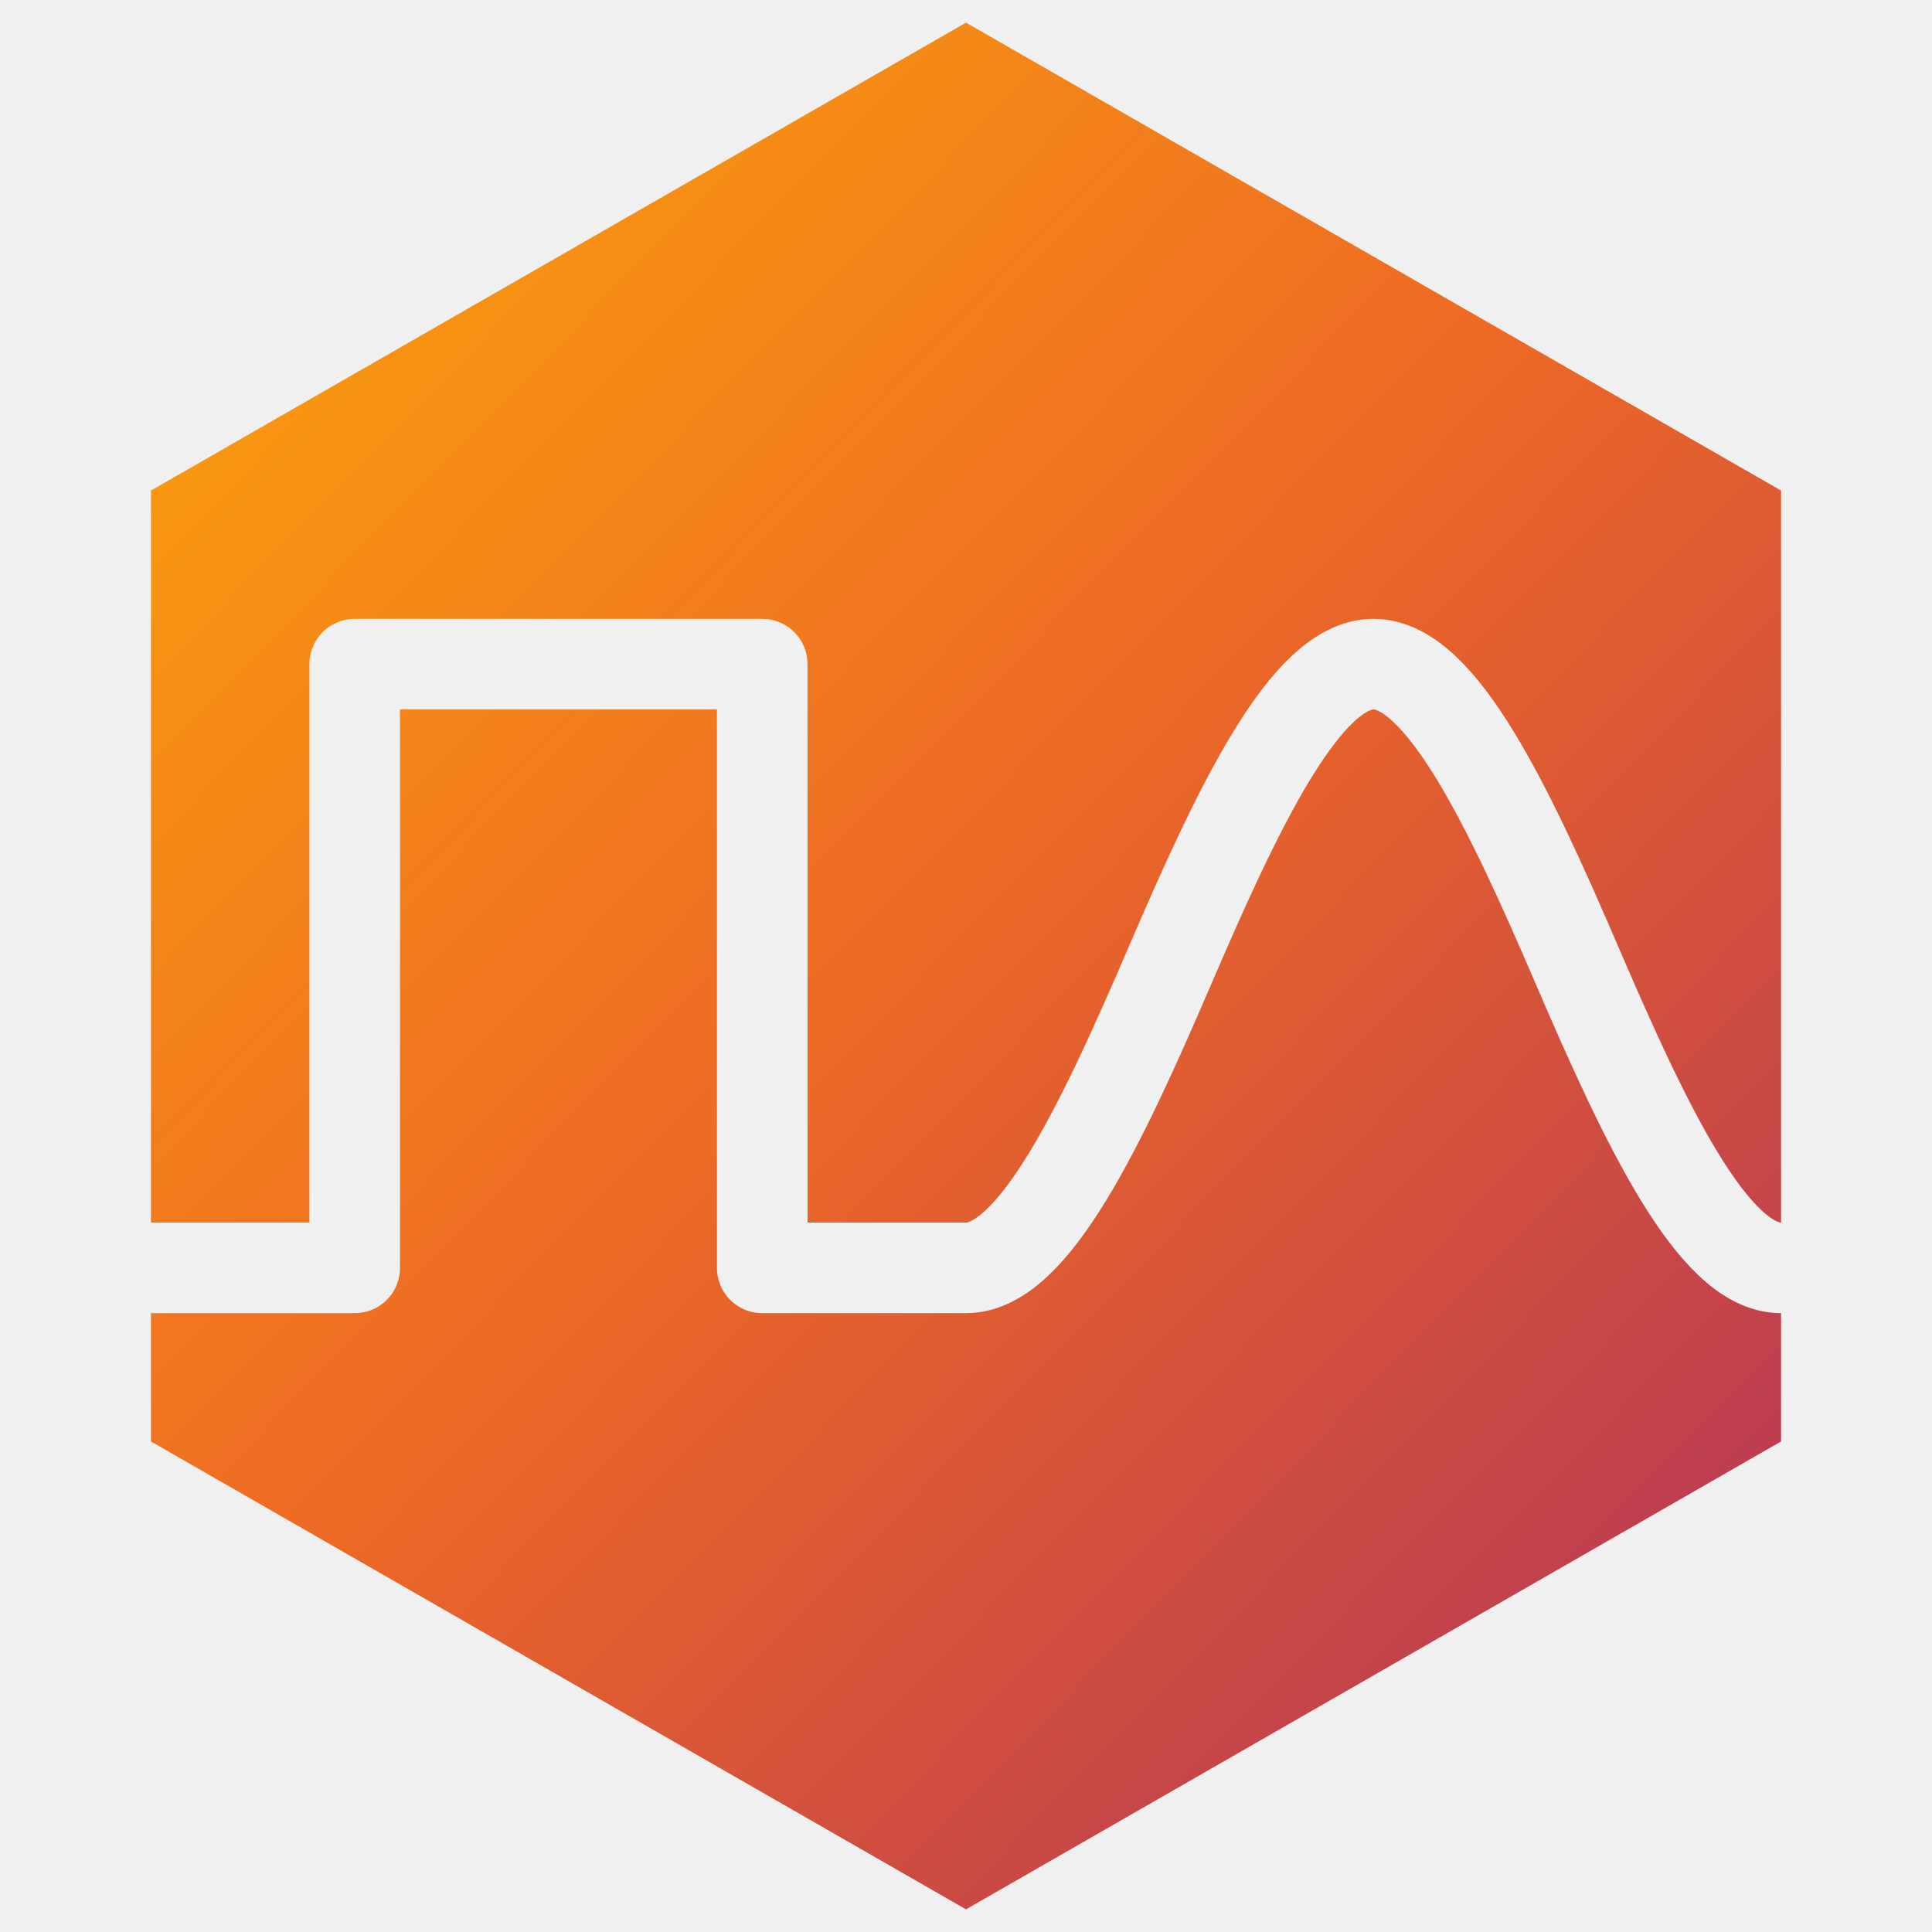
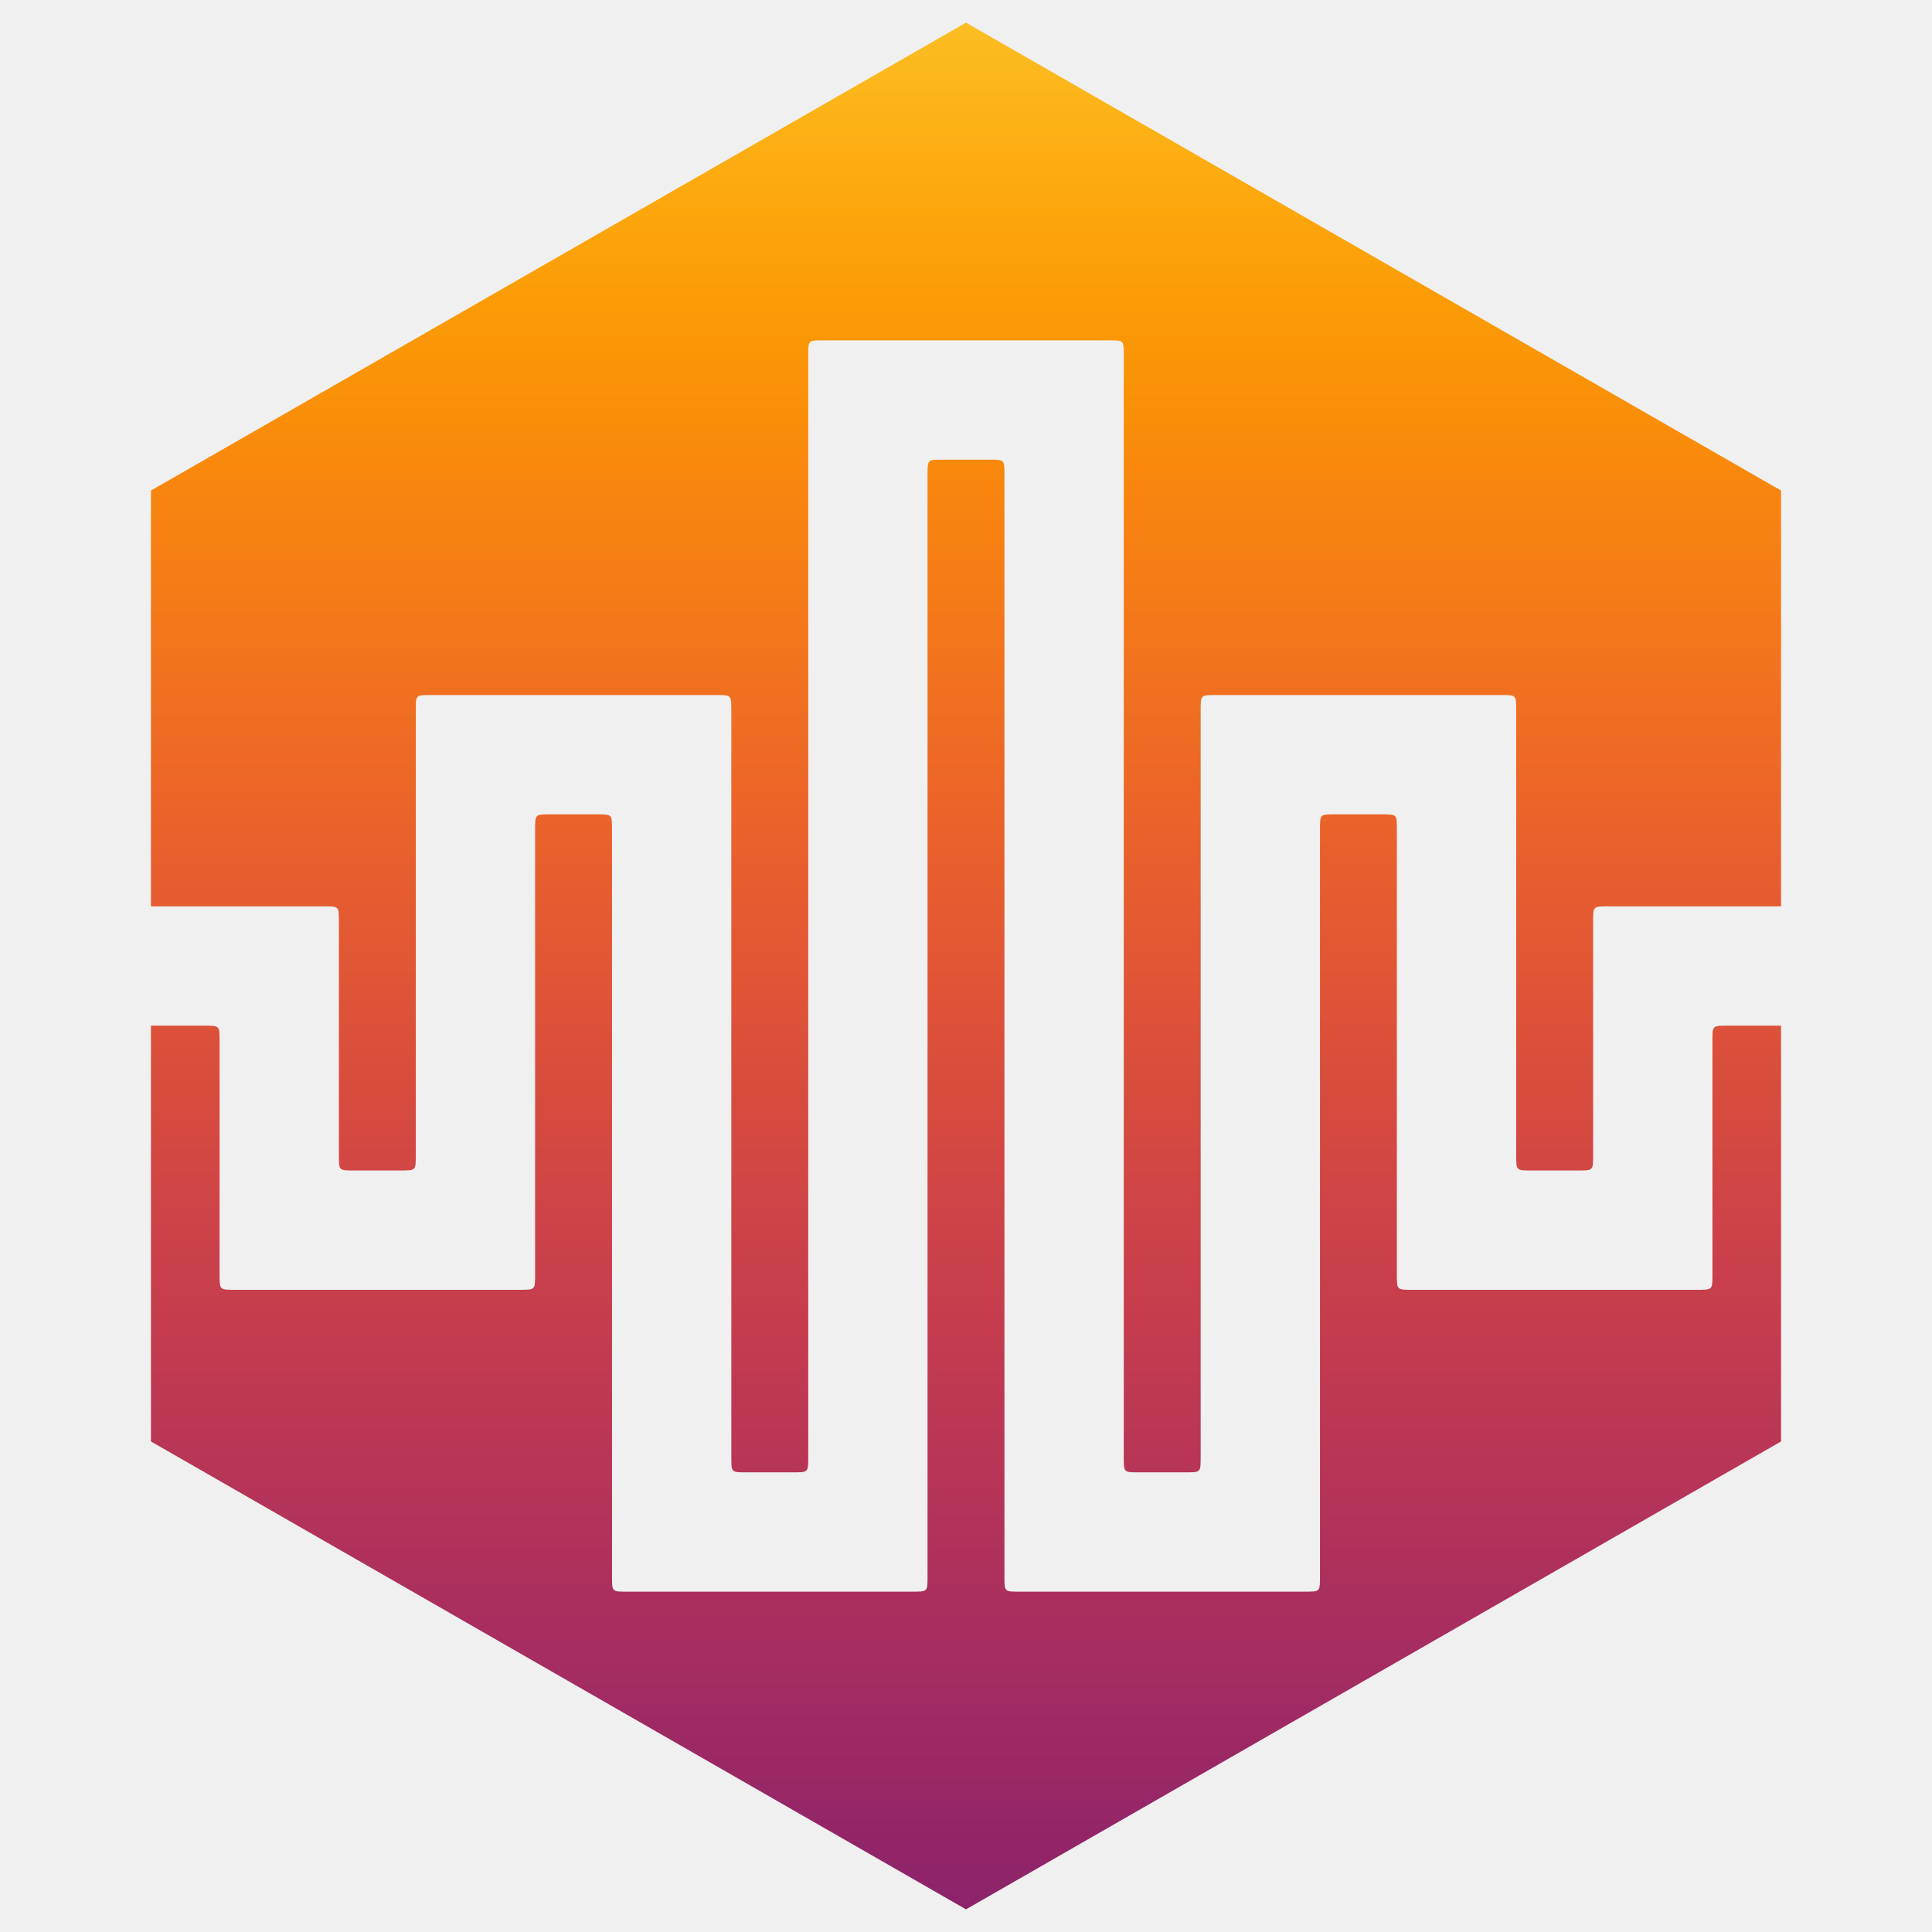
- <svg xmlns="http://www.w3.org/2000/svg" width="256" height="256" viewBox="17 25 256 256" role="img" aria-labelledby="title desc">
+ <svg xmlns="http://www.w3.org/2000/svg" width="256" height="256" viewBox="17 25 256 256" role="img" aria-labelledby="title">
  <defs>
-     <linearGradient id="icon-ink" x1="35" y1="40" x2="250" y2="250" gradientUnits="userSpaceOnUse">
-       <stop offset="0" stop-color="#fca50a" />
-       <stop offset=".5" stop-color="#ed6925" />
-       <stop offset="1" stop-color="#b53657" />
+     <linearGradient id="icon-ink" x1="0" y1="28" x2="0" y2="278" gradientUnits="userSpaceOnUse">
+       <stop offset="0.000" stop-color="#fbbe23" />
+       <stop offset="0.050" stop-color="#fcb216" />
+       <stop offset="0.100" stop-color="#fca60c" />
+       <stop offset="0.150" stop-color="#fb9b06" />
+       <stop offset="0.200" stop-color="#fa9008" />
+       <stop offset="0.250" stop-color="#f8850f" />
+       <stop offset="0.300" stop-color="#f57b17" />
+       <stop offset="0.350" stop-color="#f1711f" />
+       <stop offset="0.400" stop-color="#ec6726" />
+       <stop offset="0.450" stop-color="#e75e2e" />
+       <stop offset="0.500" stop-color="#e15635" />
+       <stop offset="0.550" stop-color="#da4e3c" />
+       <stop offset="0.600" stop-color="#d34743" />
+       <stop offset="0.650" stop-color="#cb4149" />
+       <stop offset="0.700" stop-color="#c33b4f" />
+       <stop offset="0.750" stop-color="#ba3655" />
+       <stop offset="0.800" stop-color="#b1325a" />
+       <stop offset="0.850" stop-color="#a82e5f" />
+       <stop offset="0.900" stop-color="#9f2a63" />
+       <stop offset="0.950" stop-color="#952667" />
+       <stop offset="1.000" stop-color="#8c2369" />
    </linearGradient>
    <mask id="signal-cutout" maskUnits="userSpaceOnUse" x="20" y="20" width="260" height="260">
      <rect x="20" y="20" width="260" height="260" fill="white" />
-       <path d="M20 193 H64 V113 H118 V193 H145 C154 193 163 173.944 172 153 C181 132.056 190 113 199 113 C208 113 217 132.056 226 153 C235 173.944 244 193 253 193 H275" fill="none" stroke="black" stroke-width="12" stroke-linejoin="round" stroke-linecap="round" />
+       <path d="M20,159.324 C20,159.851 20.033,160.213 20.099,160.411 C20.165,160.609 20.296,160.74 20.494,160.806 C20.692,160.872 21.054,160.905 21.581,160.905 L44.514,160.905 C45.041,160.905 45.403,160.938 45.601,161.004 C45.798,161.07 45.93,161.202 45.996,161.399 C46.062,161.597 46.095,161.959 46.095,162.486 L46.095,194.324 C46.095,194.851 46.128,195.213 46.194,195.411 C46.26,195.609 46.391,195.74 46.589,195.806 C46.787,195.872 47.149,195.905 47.676,195.905 L86.324,195.905 C86.851,195.905 87.213,195.872 87.411,195.806 C87.609,195.74 87.74,195.609 87.806,195.411 C87.872,195.213 87.905,194.851 87.905,194.324 L87.905,134.486 C87.905,133.959 87.938,133.597 88.004,133.399 C88.07,133.202 88.202,133.07 88.399,133.004 C88.597,132.938 88.959,132.905 89.486,132.905 L96.514,132.905 C97.041,132.905 97.403,132.938 97.601,133.004 C97.798,133.07 97.93,133.202 97.996,133.399 C98.062,133.597 98.095,133.959 98.095,134.486 L98.095,234.324 C98.095,234.851 98.128,235.213 98.194,235.411 C98.26,235.609 98.391,235.74 98.589,235.806 C98.787,235.872 99.149,235.905 99.676,235.905 L138.324,235.905 C138.851,235.905 139.213,235.872 139.411,235.806 C139.609,235.74 139.74,235.609 139.806,235.411 C139.872,235.213 139.905,234.851 139.905,234.324 L139.905,87.486 C139.905,86.959 139.938,86.597 140.004,86.399 C140.07,86.202 140.202,86.07 140.399,86.004 C140.597,85.938 140.959,85.905 141.486,85.905 L148.514,85.905 C149.041,85.905 149.403,85.938 149.601,86.004 C149.798,86.07 149.93,86.202 149.996,86.399 C150.062,86.597 150.095,86.959 150.095,87.486 L150.095,234.324 C150.095,234.851 150.128,235.213 150.194,235.411 C150.26,235.609 150.391,235.74 150.589,235.806 C150.787,235.872 151.149,235.905 151.676,235.905 L190.324,235.905 C190.851,235.905 191.213,235.872 191.411,235.806 C191.609,235.74 191.74,235.609 191.806,235.411 C191.872,235.213 191.905,234.851 191.905,234.324 L191.905,134.486 C191.905,133.959 191.938,133.597 192.004,133.399 C192.07,133.202 192.202,133.07 192.399,133.004 C192.597,132.938 192.959,132.905 193.486,132.905 L200.514,132.905 C201.041,132.905 201.403,132.938 201.601,133.004 C201.798,133.07 201.93,133.202 201.996,133.399 C202.062,133.597 202.095,133.959 202.095,134.486 L202.095,194.324 C202.095,194.851 202.128,195.213 202.194,195.411 C202.26,195.609 202.391,195.74 202.589,195.806 C202.787,195.872 203.149,195.905 203.676,195.905 L242.324,195.905 C242.851,195.905 243.213,195.872 243.411,195.806 C243.609,195.74 243.74,195.609 243.806,195.411 C243.872,195.213 243.905,194.851 243.905,194.324 L243.905,162.486 C243.905,161.959 243.938,161.597 244.004,161.399 C244.07,161.202 244.202,161.07 244.399,161.004 C244.597,160.938 244.959,160.905 245.486,160.905 L273.419,160.905 C273.946,160.905 274.308,160.872 274.506,160.806 C274.704,160.74 274.835,160.609 274.901,160.411 C274.967,160.213 275,159.851 275,159.324 L275,146.676 C275,146.149 274.967,145.787 274.901,145.589 C274.835,145.391 274.704,145.26 274.506,145.194 C274.308,145.128 273.946,145.095 273.419,145.095 L229.676,145.095 C229.149,145.095 228.787,145.128 228.589,145.194 C228.391,145.26 228.26,145.391 228.194,145.589 C228.128,145.787 228.095,146.149 228.095,146.676 L228.095,178.514 C228.095,179.041 228.062,179.403 227.996,179.601 C227.93,179.798 227.798,179.93 227.601,179.996 C227.403,180.062 227.041,180.095 226.514,180.095 L219.486,180.095 C218.959,180.095 218.597,180.062 218.399,179.996 C218.202,179.93 218.07,179.798 218.004,179.601 C217.938,179.403 217.905,179.041 217.905,178.514 L217.905,118.676 C217.905,118.149 217.872,117.787 217.806,117.589 C217.74,117.391 217.609,117.26 217.411,117.194 C217.213,117.128 216.851,117.095 216.324,117.095 L177.676,117.095 C177.149,117.095 176.787,117.128 176.589,117.194 C176.391,117.26 176.26,117.391 176.194,117.589 C176.128,117.787 176.095,118.149 176.095,118.676 L176.095,218.514 C176.095,219.041 176.062,219.403 175.996,219.601 C175.93,219.798 175.798,219.93 175.601,219.996 C175.403,220.062 175.041,220.095 174.514,220.095 L167.486,220.095 C166.959,220.095 166.597,220.062 166.399,219.996 C166.202,219.93 166.07,219.798 166.004,219.601 C165.938,219.403 165.905,219.041 165.905,218.514 L165.905,71.676 C165.905,71.149 165.872,70.787 165.806,70.589 C165.74,70.391 165.609,70.26 165.411,70.194 C165.213,70.128 164.851,70.095 164.324,70.095 L125.676,70.095 C125.149,70.095 124.787,70.128 124.589,70.194 C124.391,70.26 124.26,70.391 124.194,70.589 C124.128,70.787 124.095,71.149 124.095,71.676 L124.095,218.514 C124.095,219.041 124.062,219.403 123.996,219.601 C123.93,219.798 123.798,219.93 123.601,219.996 C123.403,220.062 123.041,220.095 122.514,220.095 L115.486,220.095 C114.959,220.095 114.597,220.062 114.399,219.996 C114.202,219.93 114.07,219.798 114.004,219.601 C113.938,219.403 113.905,219.041 113.905,218.514 L113.905,118.676 C113.905,118.149 113.872,117.787 113.806,117.589 C113.74,117.391 113.609,117.26 113.411,117.194 C113.213,117.128 112.851,117.095 112.324,117.095 L73.676,117.095 C73.149,117.095 72.787,117.128 72.589,117.194 C72.391,117.26 72.26,117.391 72.194,117.589 C72.128,117.787 72.095,118.149 72.095,118.676 L72.095,178.514 C72.095,179.041 72.062,179.403 71.996,179.601 C71.93,179.798 71.798,179.93 71.601,179.996 C71.403,180.062 71.041,180.095 70.514,180.095 L63.486,180.095 C62.959,180.095 62.597,180.062 62.399,179.996 C62.202,179.93 62.07,179.798 62.004,179.601 C61.938,179.403 61.905,179.041 61.905,178.514 L61.905,146.676 C61.905,146.149 61.872,145.787 61.806,145.589 C61.74,145.391 61.609,145.26 61.411,145.194 C61.213,145.128 60.851,145.095 60.324,145.095 L21.581,145.095 C21.054,145.095 20.692,145.128 20.494,145.194 C20.296,145.26 20.165,145.391 20.099,145.589 C20.033,145.787 20,146.149 20,146.676 Z" fill="black" />
    </mask>
  </defs>
  <g id="CommKit-symbol">
    <path d="M145 28 L253 90 V216 L145 278 L37 216 V90 Z" fill="url(#icon-ink)" mask="url(#signal-cutout)" />
  </g>
</svg>
